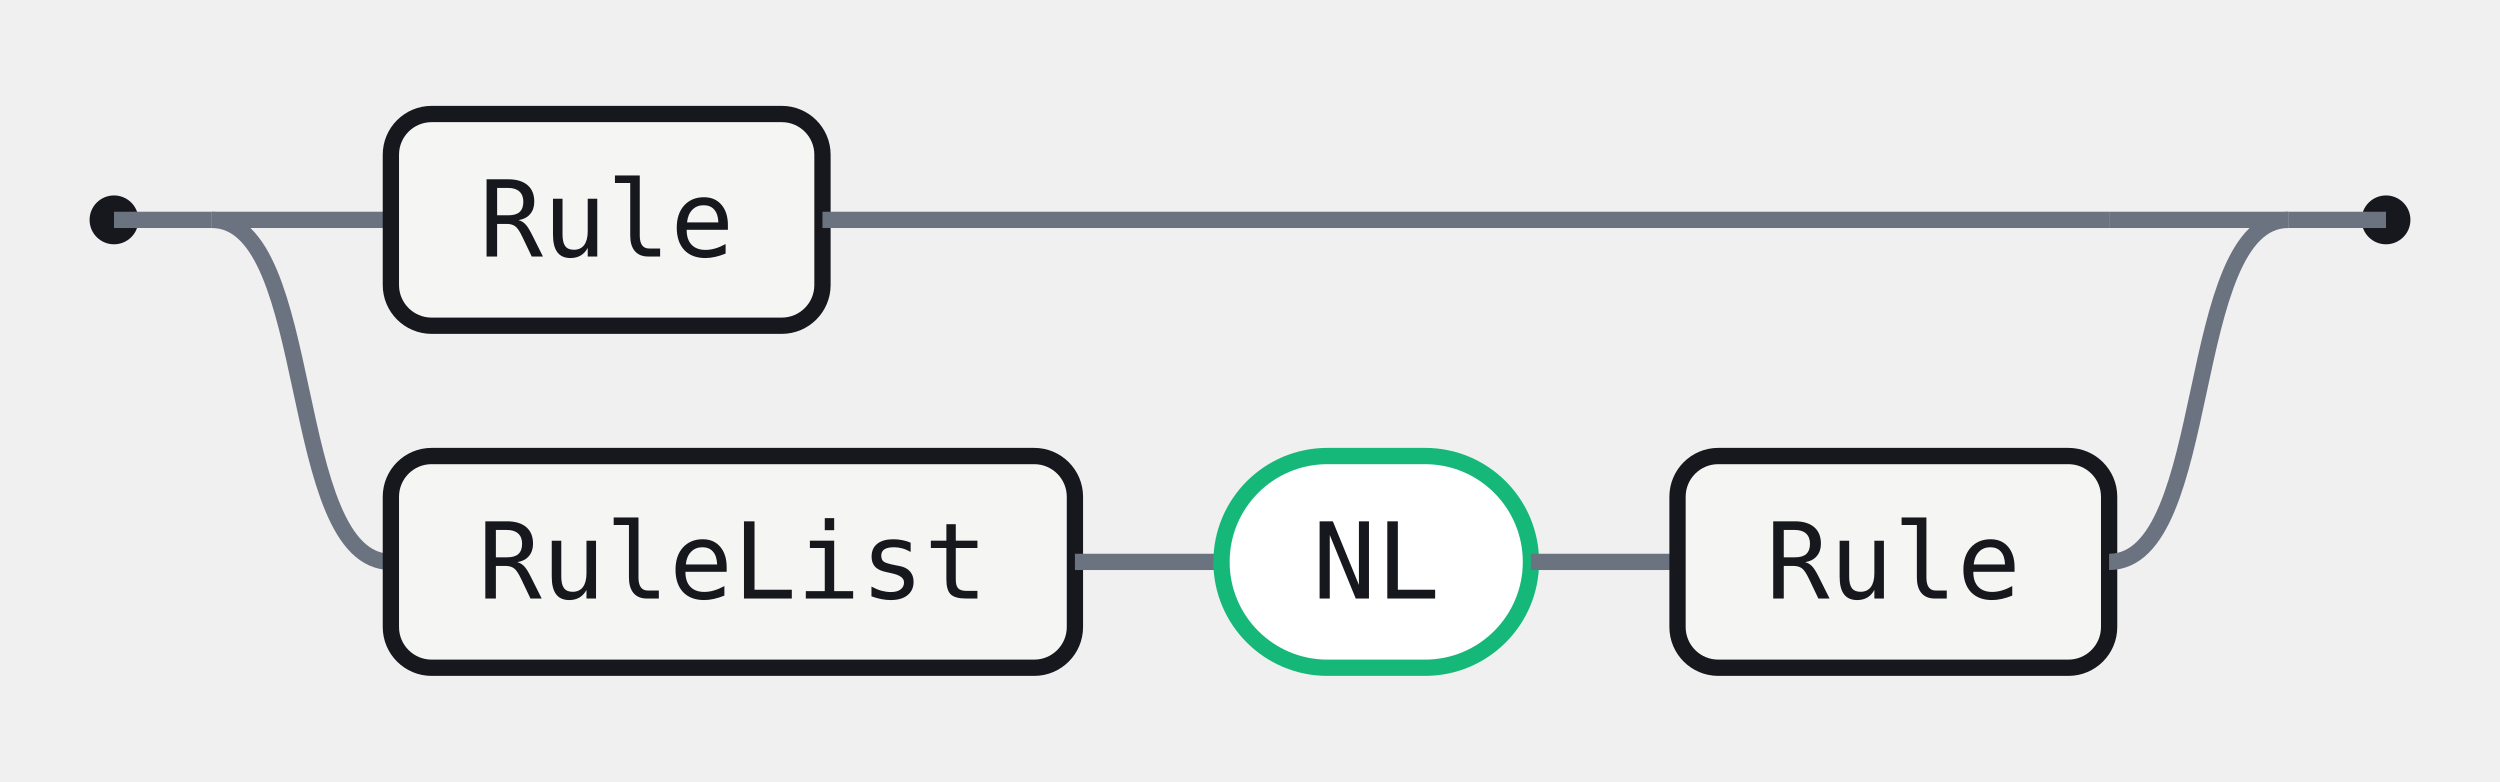
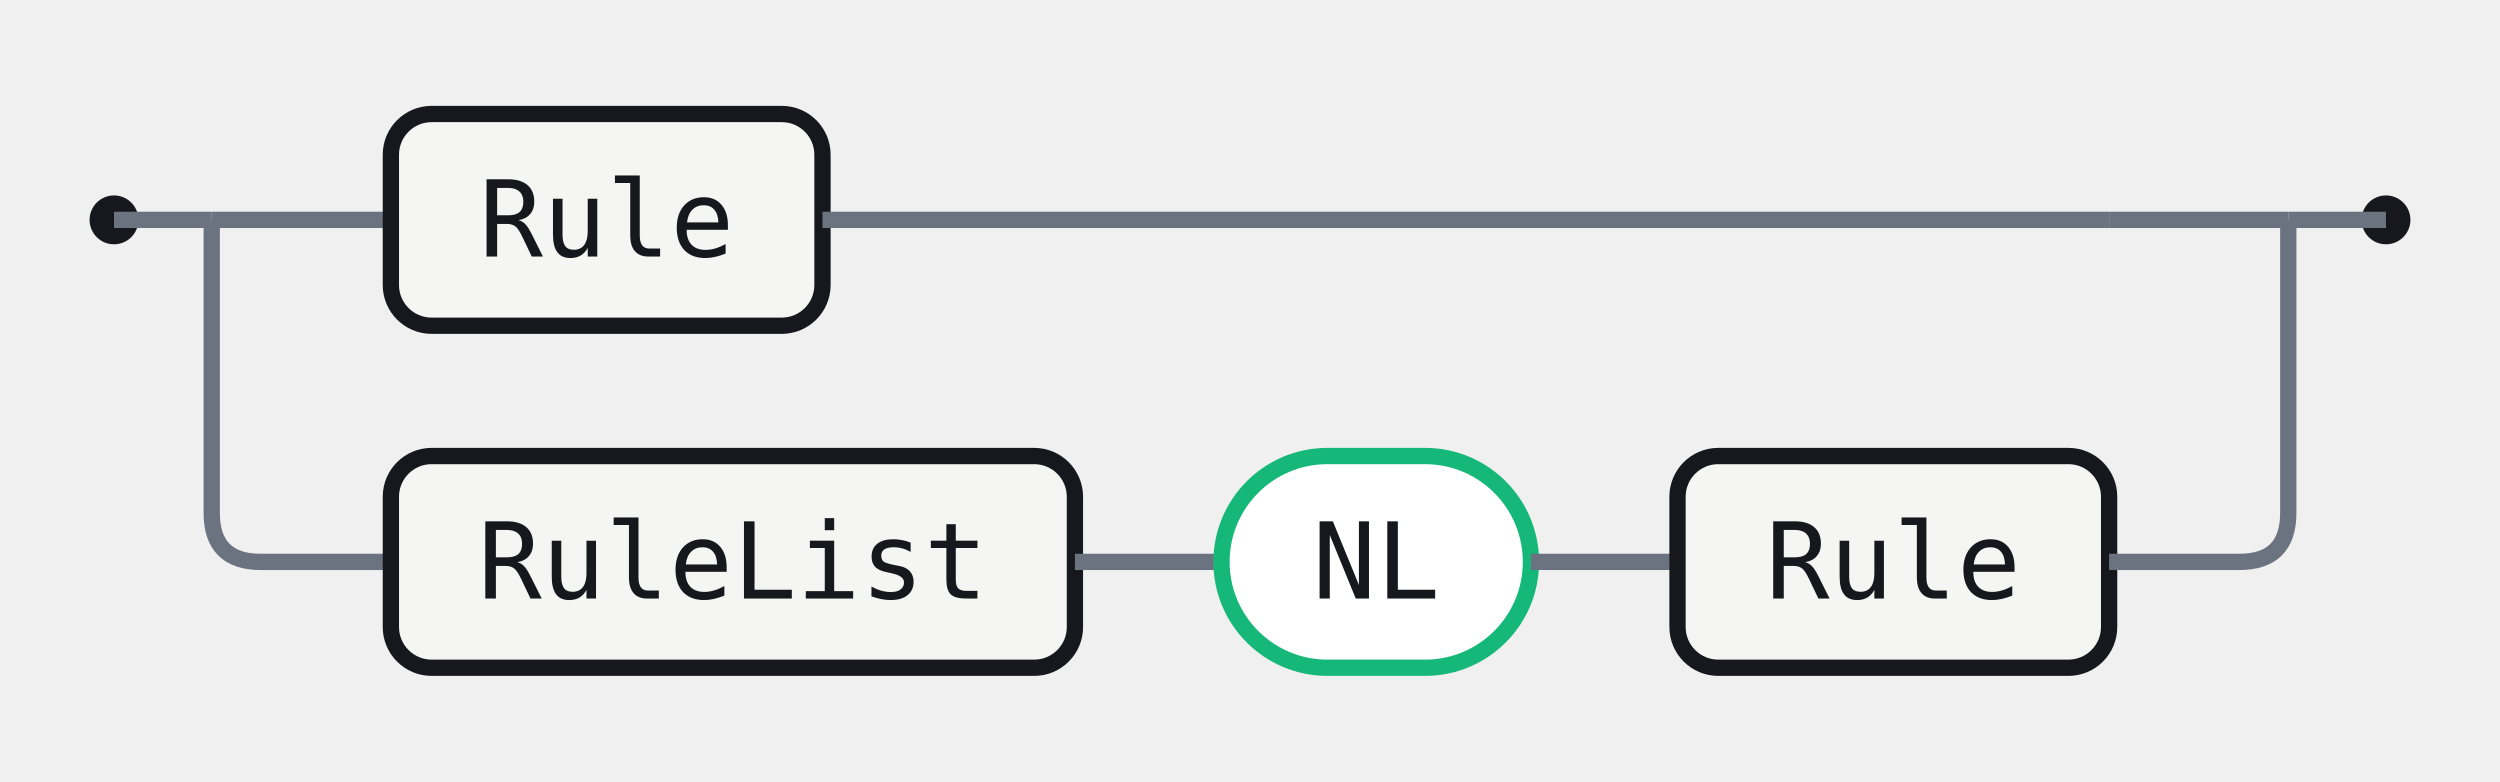
<svg xmlns="http://www.w3.org/2000/svg" width="307" height="96" viewBox="0 0 307 96" role="img" aria-label="Railroad diagram for the RuleList rule">
  <style>.rr-track{fill:none;stroke:#6B7280;stroke-width:2}.rr-term{fill:#fff;stroke:#15B879;stroke-width:2}.rr-nonterm{fill:#F5F6F3;stroke:#16181D;stroke-width:2}.rr-text{fill:#16181D;font:13px ui-monospace,SFMono-Regular,Menlo,Consolas,monospace}.rr-cap{fill:#16181D}</style>
  <circle class="rr-cap" cx="14" cy="27" r="3" />
  <circle class="rr-cap" cx="293" cy="27" r="3" />
  <path class="rr-track" d="M14 27 H26" />
  <path class="rr-track" d="M281 27 H293" />
  <path class="rr-track" d="M26 27 H48" />
  <rect class="rr-nonterm" x="48" y="14" width="53" height="26" rx="5" />
  <text class="rr-text" x="74.5" y="27" text-anchor="middle" dominant-baseline="central">Rule</text>
  <path class="rr-track" d="M101 27 H259" />
  <path class="rr-track" d="M259 27 H281" />
-   <path class="rr-track" d="M26 27 C39 27 35 69 48 69" />
+   <path class="rr-track" d="M26 27 V63 Q26 69 32 69 H48" />
  <rect class="rr-nonterm" x="48" y="56" width="84" height="26" rx="5" />
  <text class="rr-text" x="90" y="69" text-anchor="middle" dominant-baseline="central">RuleList</text>
  <path class="rr-track" d="M132 69 H150" />
  <rect class="rr-term" x="150" y="56" width="38" height="26" rx="13" />
  <text class="rr-text" x="169" y="69" text-anchor="middle" dominant-baseline="central">NL</text>
  <path class="rr-track" d="M188 69 H206" />
  <rect class="rr-nonterm" x="206" y="56" width="53" height="26" rx="5" />
  <text class="rr-text" x="232.5" y="69" text-anchor="middle" dominant-baseline="central">Rule</text>
-   <path class="rr-track" d="M259 69 C272 69 268 27 281 27" />
+   <path class="rr-track" d="M259 69 H275 Q281 69 281 63 V27" />
</svg>
